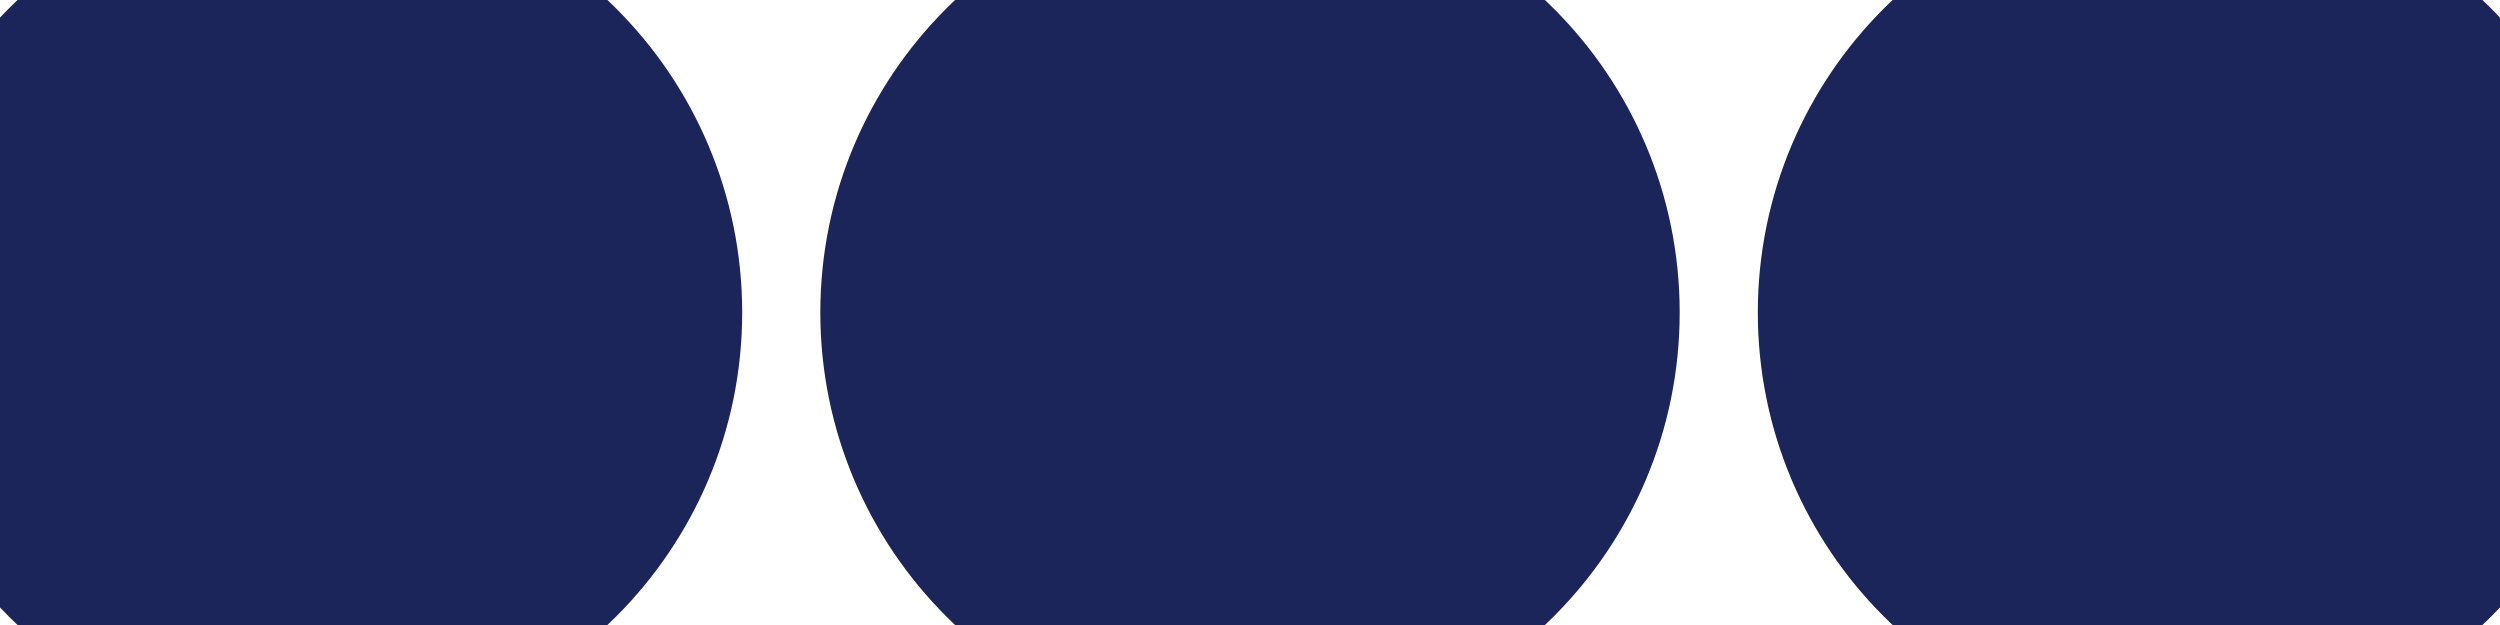
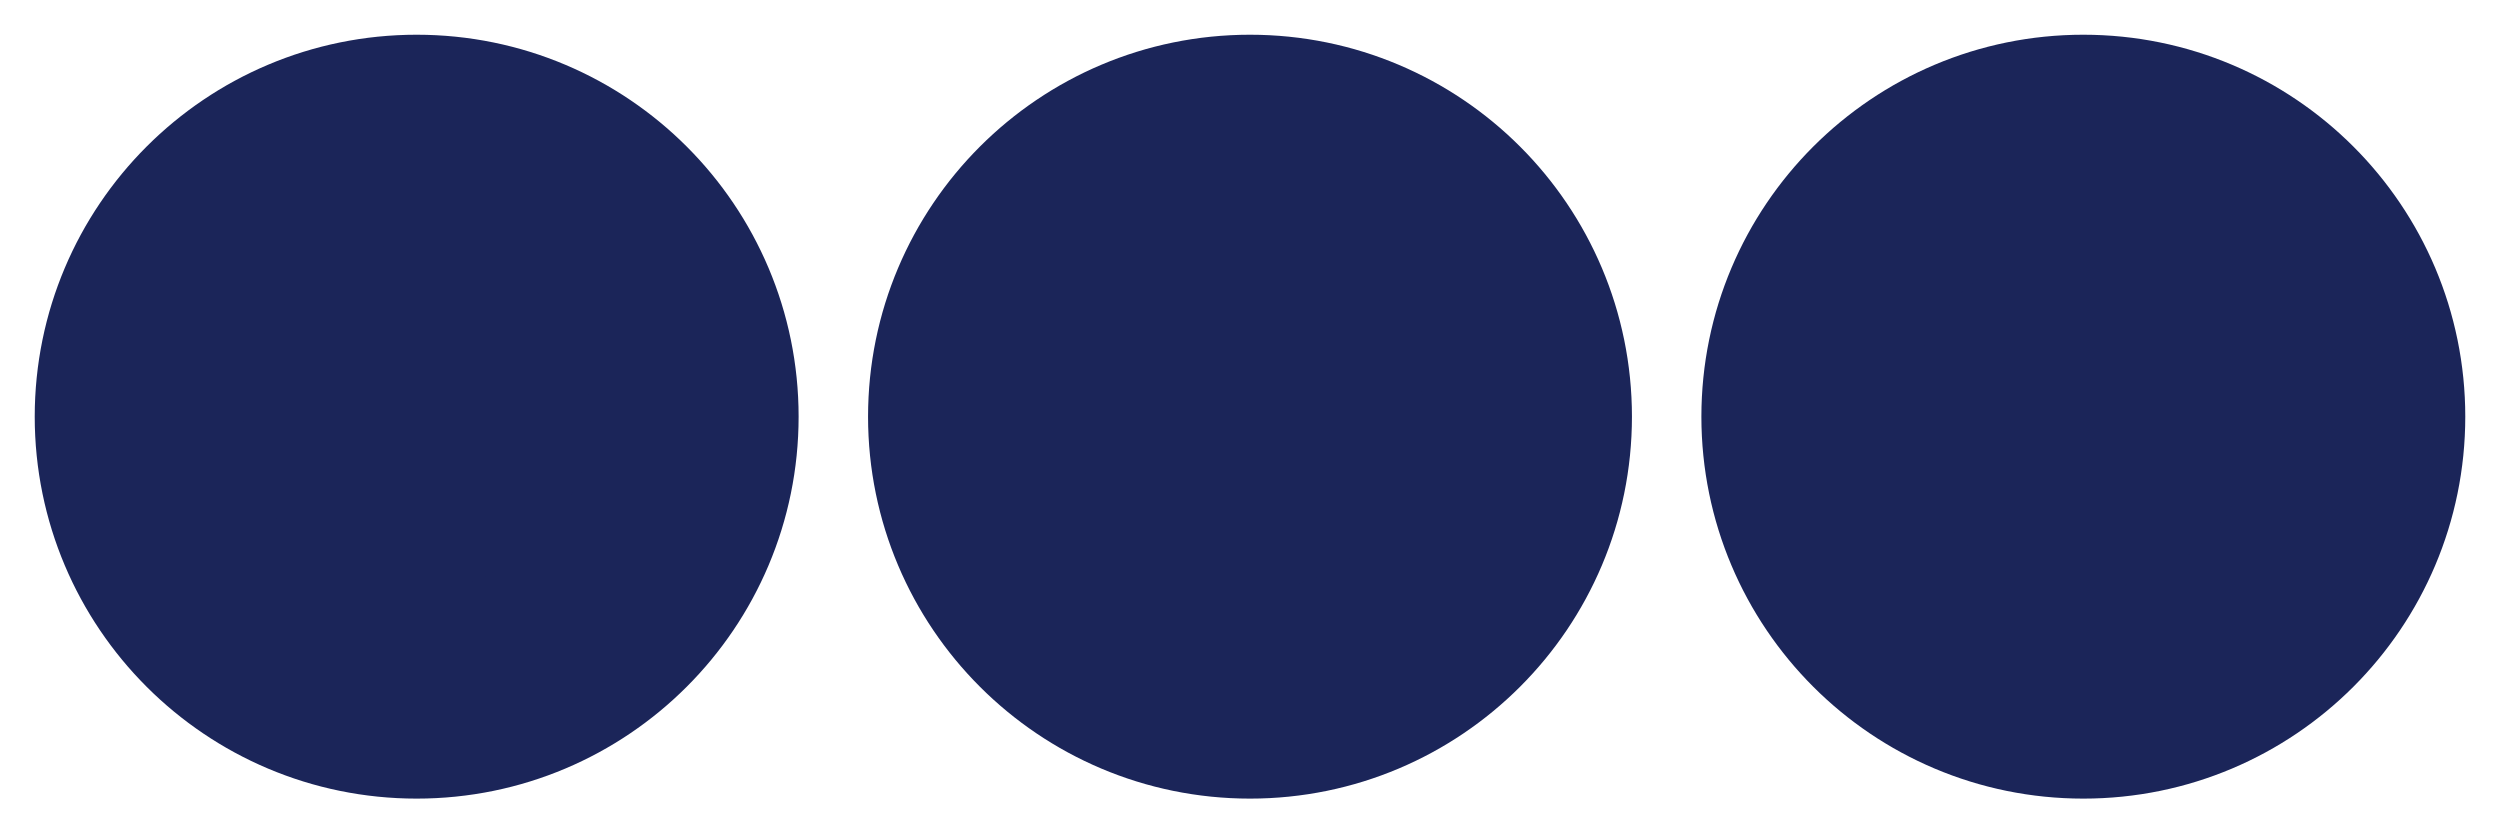
- <svg xmlns="http://www.w3.org/2000/svg" width="16px" height="4px" viewBox="0 0 16 4" version="1.1">
-   <g id="icon/actions/expand/open" stroke="none" stroke-width="1" fill="none" fill-rule="evenodd">
-     <g id="show/closed-copy-3" fill="#1B2559" stroke="#1B2559" stroke-width="1.5">
+ <svg xmlns="http://www.w3.org/2000/svg" width="18px" height="6px" viewBox="0 0 18 6" version="1.1">
+   <g id="Styleguide" stroke="none" stroke-width="1" fill="none" fill-rule="evenodd">
+     <g id="icon/action/expand/open" transform="translate(1, 1)" fill="#1B2559" stroke="#1B2559" stroke-width="1.5">
      <circle id="Oval-4" cx="14" cy="2" r="2" />
      <circle id="Oval-4-Copy" cx="8" cy="2" r="2" />
      <circle id="Oval-4-Copy-2" cx="2" cy="2" r="2" />
    </g>
  </g>
</svg>
